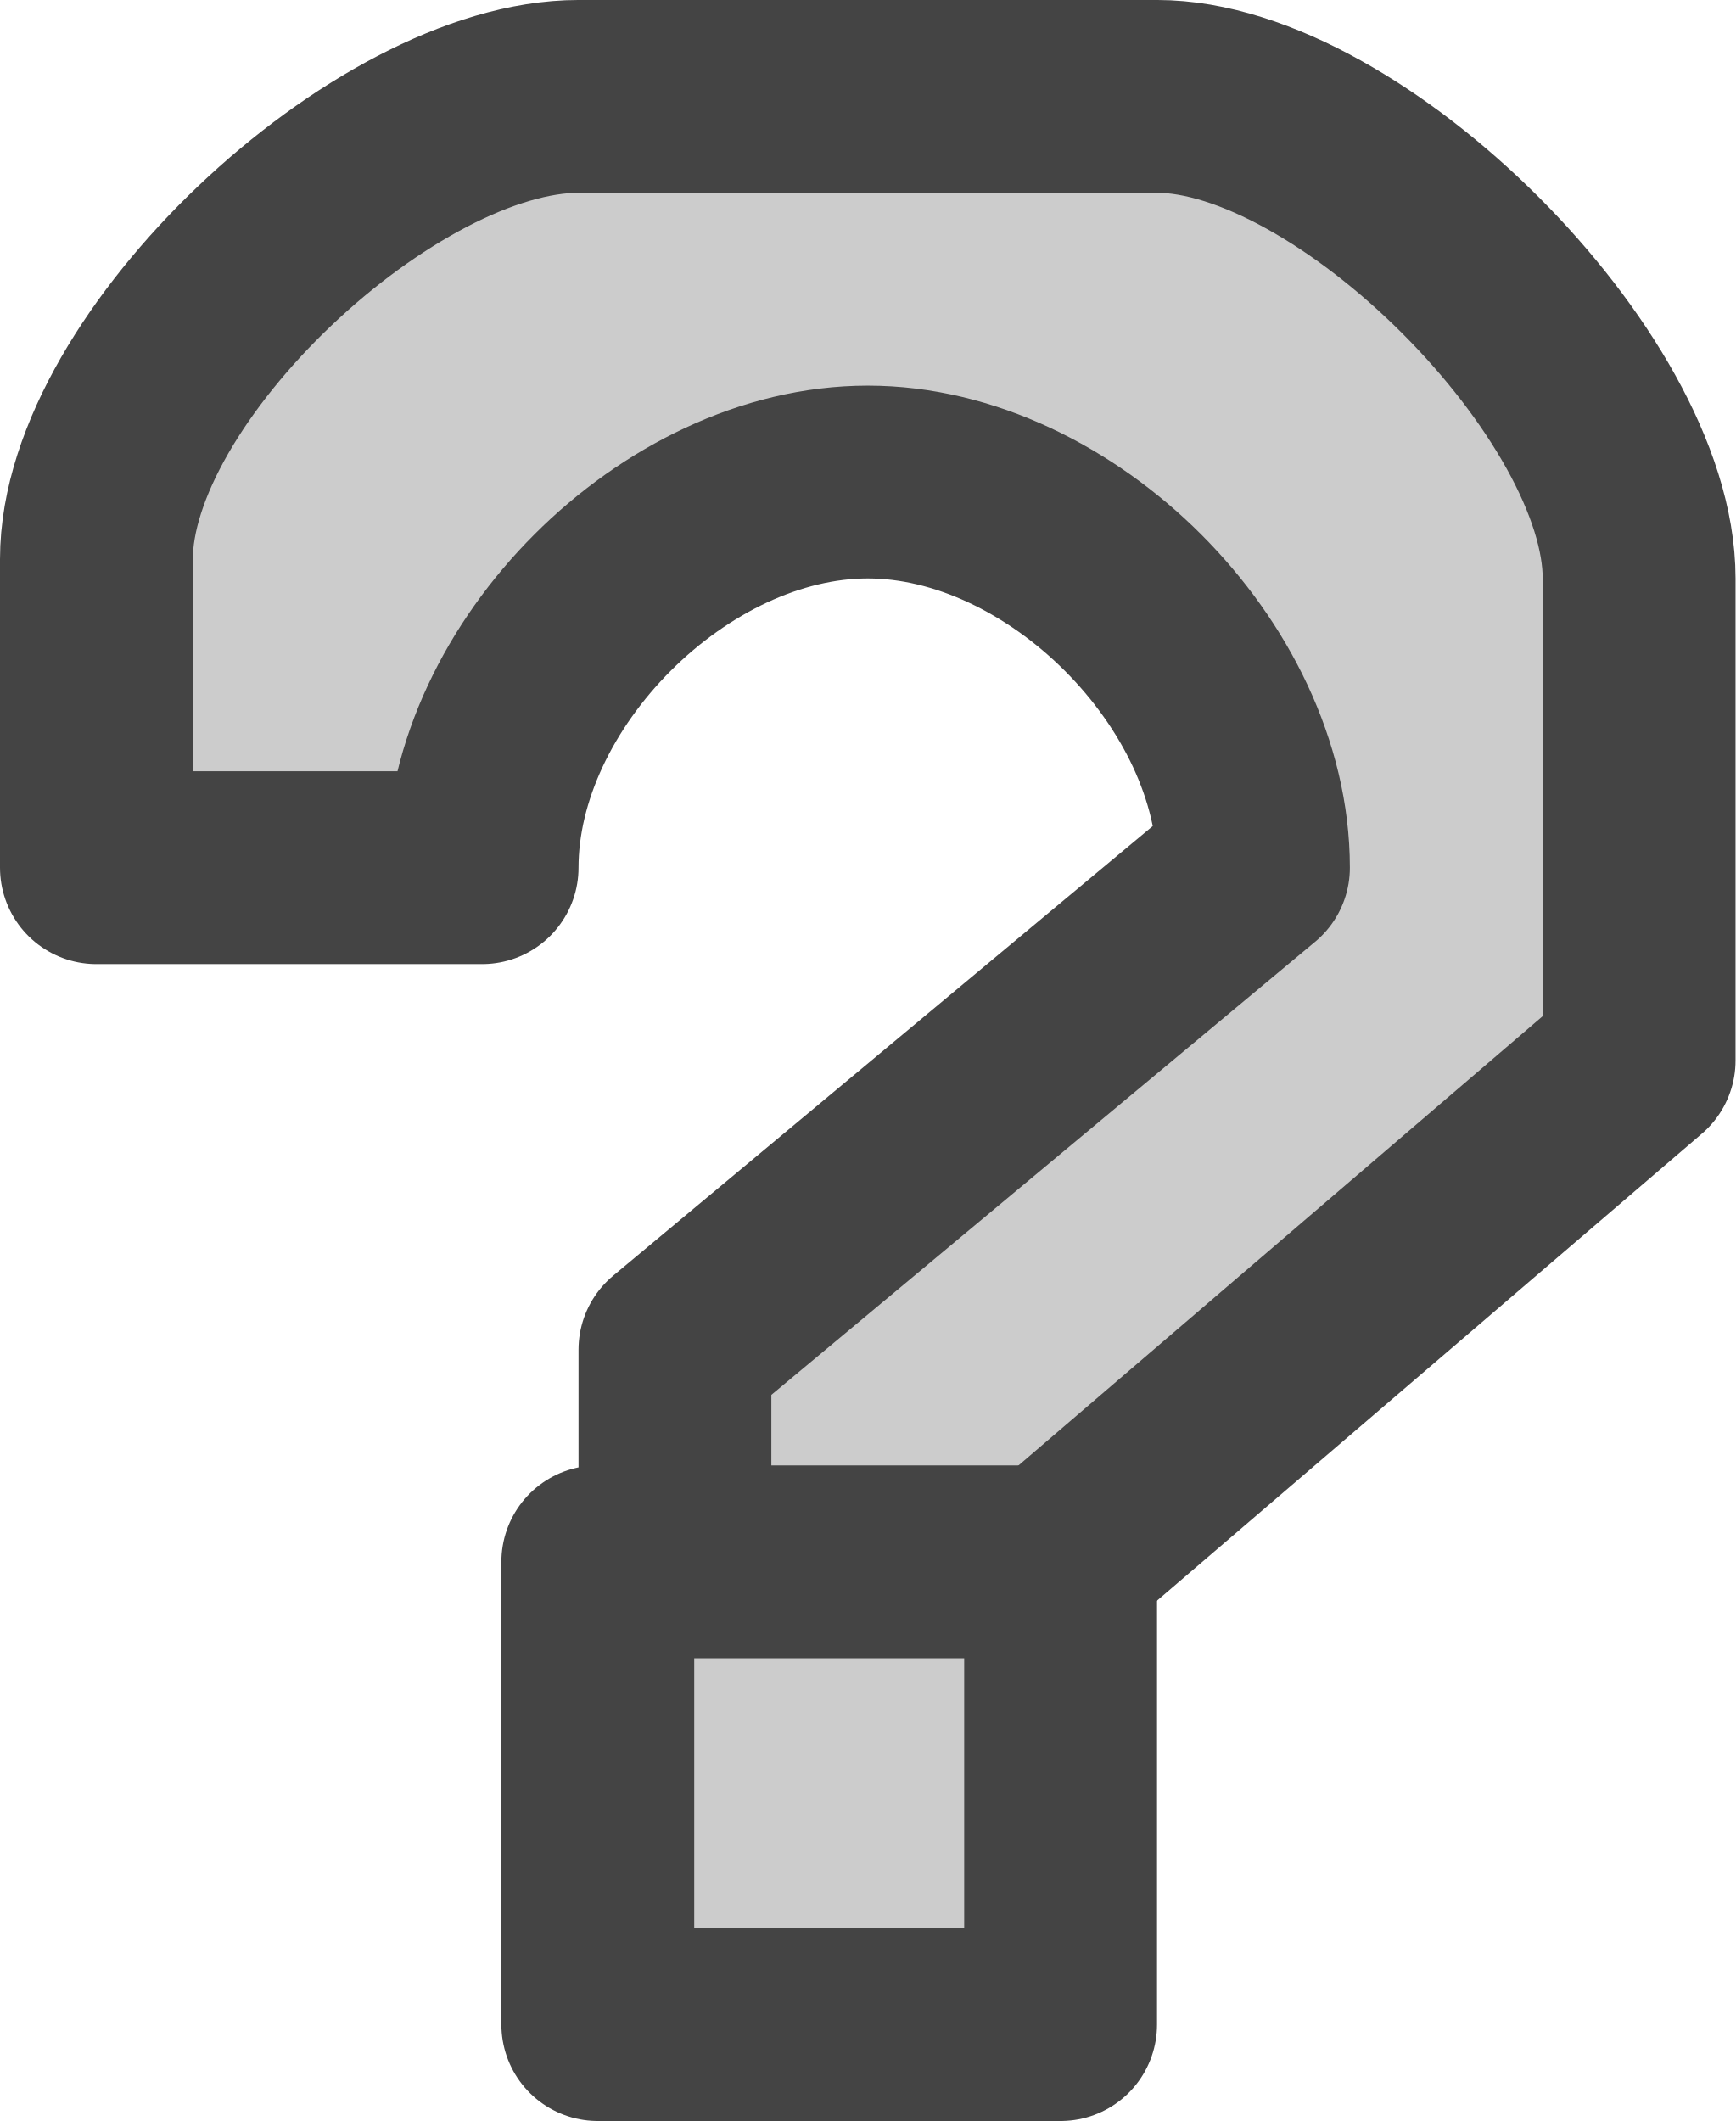
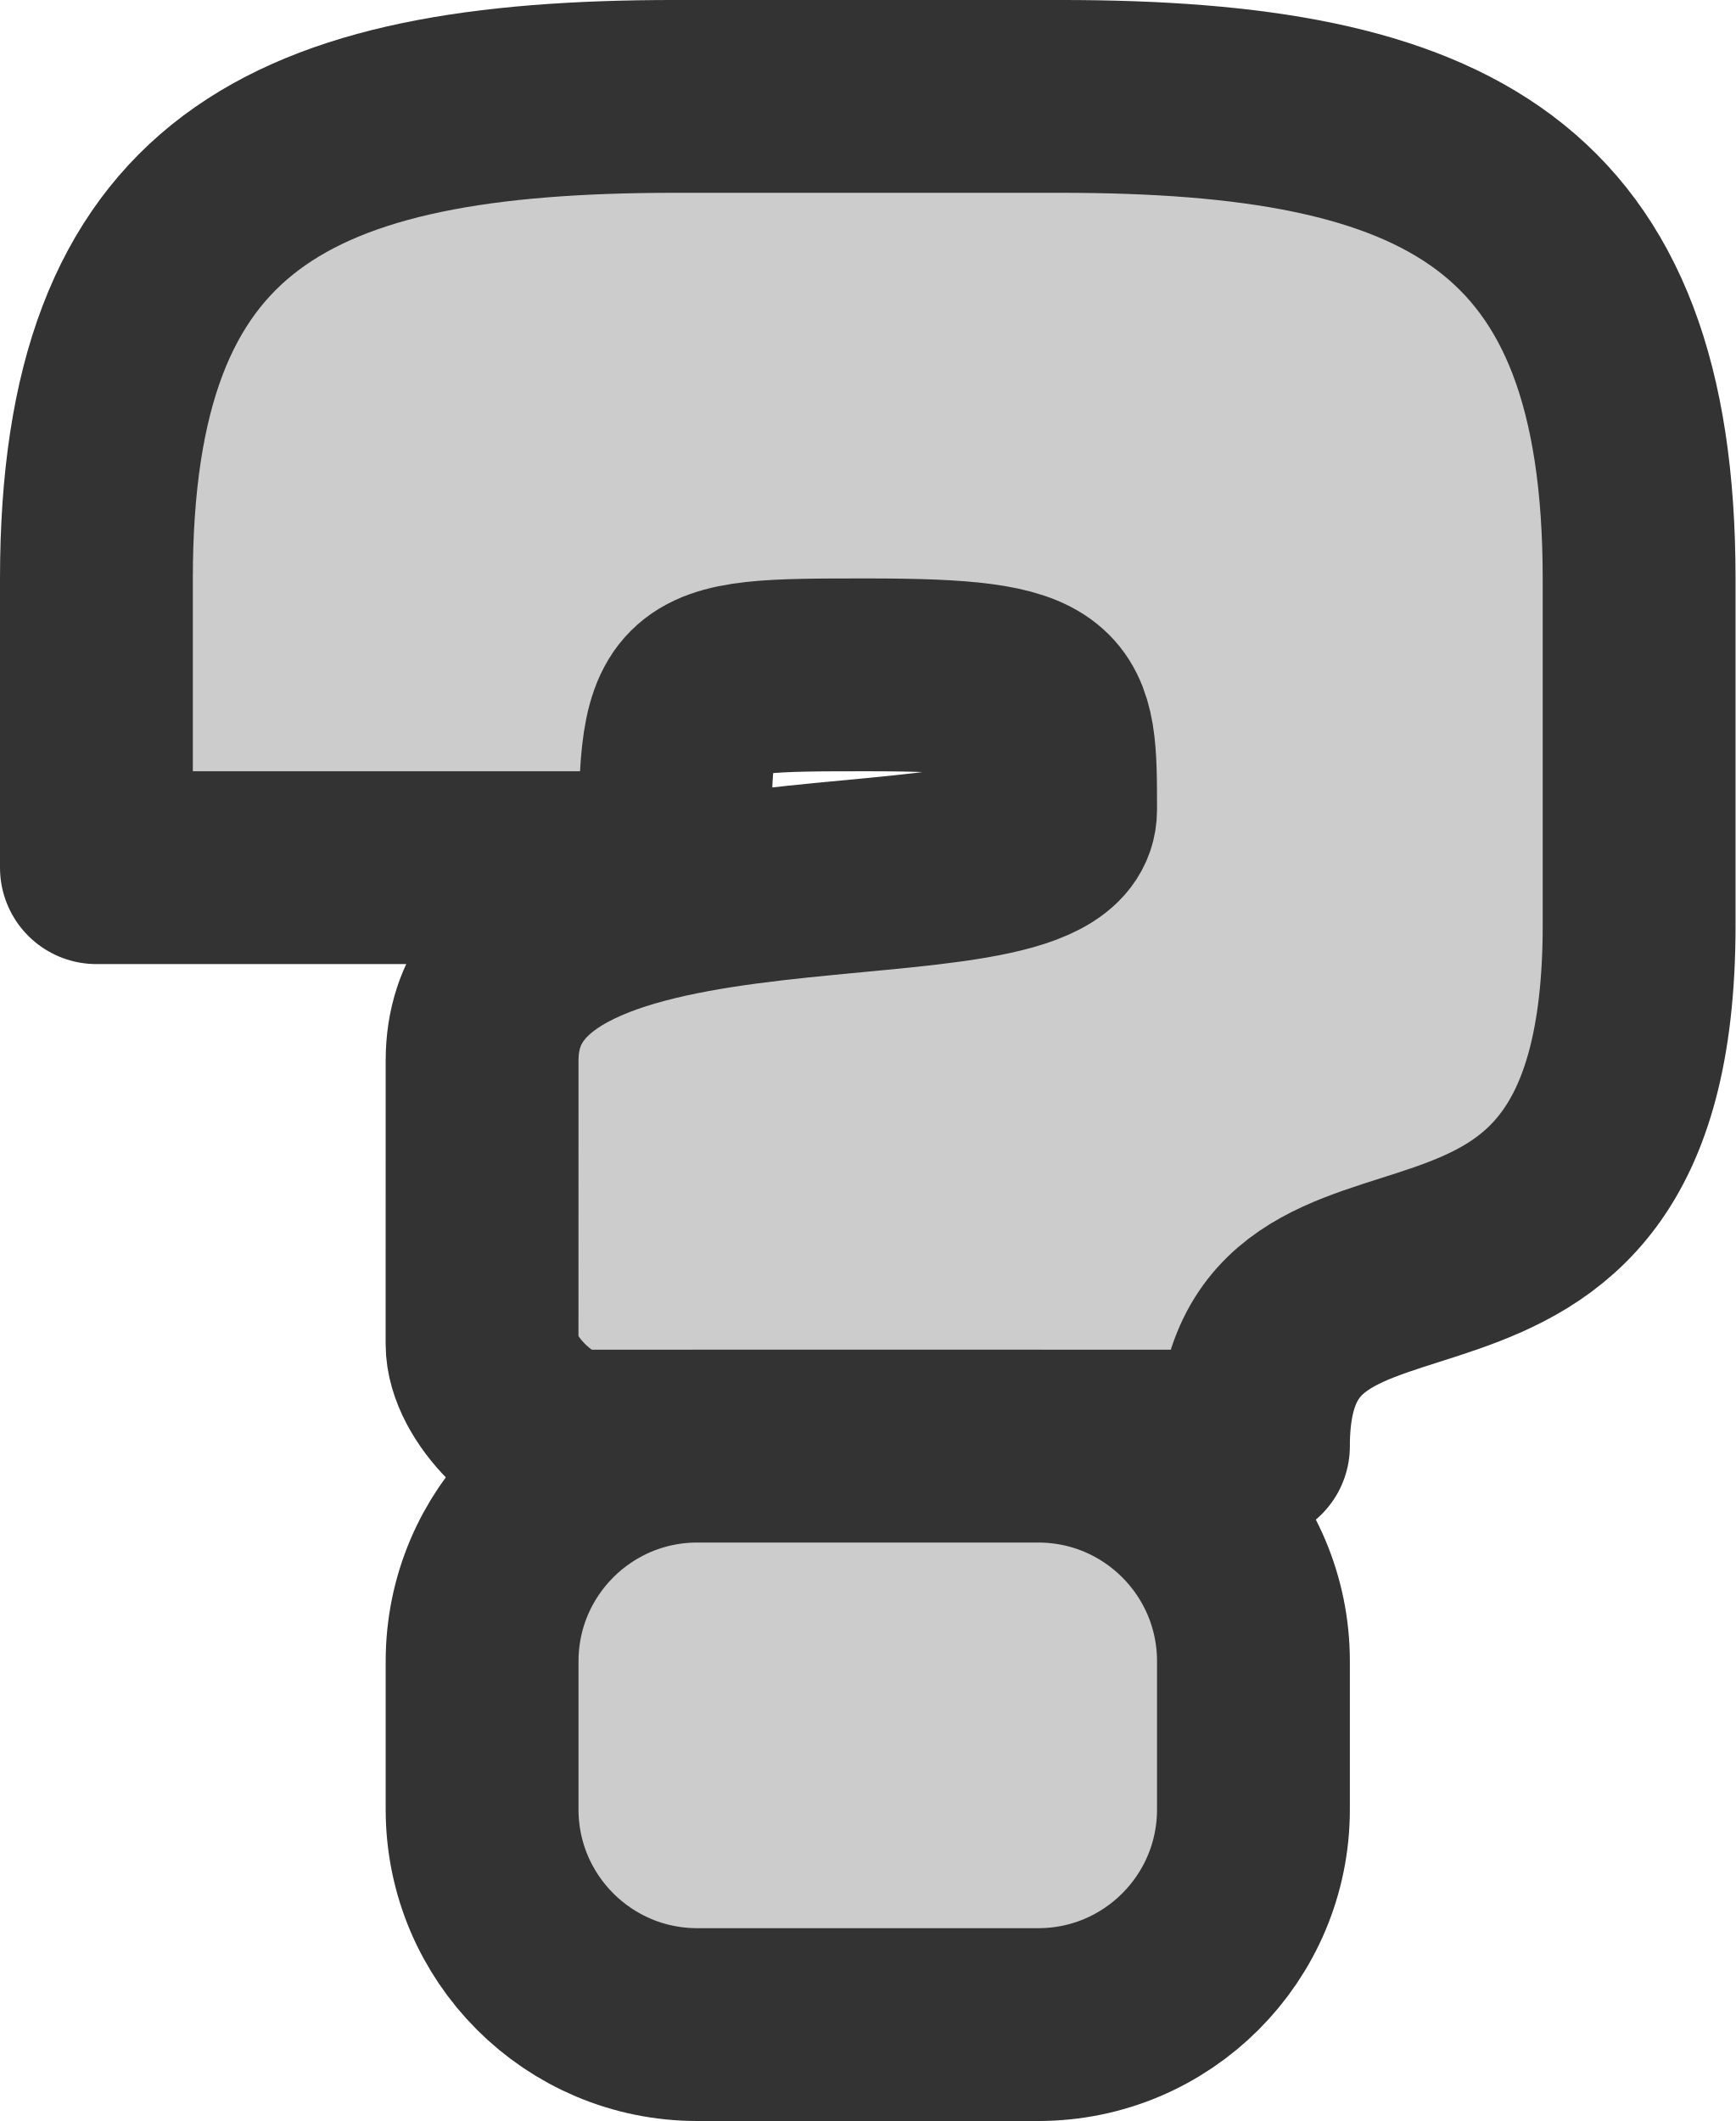
<svg xmlns="http://www.w3.org/2000/svg" version="1.1" width="9" height="11" id="svg2">
  <defs id="defs4" />
  <g transform="translate(0,-1041.362)" id="layer1">
-     <path d="m 3,1041.862 c -1,0 -2.5,1.4 -2.5,2.4 l 0,1.6 2,0 c 0,-1 1,-2 2,-2 1,0 2,1 2,2 l -3,2.5 0,1.5 1.5,0 3.5,-3 0,-1 0,-1.5 c 0,-1 -1.5,-2.5 -2.5,-2.5 z" id="path2987" style="fill:#cccccc;fill-opacity:1;stroke:#444444;stroke-linecap:round;stroke-linejoin:round;stroke-opacity:1" />
-     <rect width="2.4" height="2.4" x="3.1" y="1049.462" id="rect3003" style="fill:#cccccc;fill-opacity:1;stroke:#444444;stroke-width:1;stroke-linecap:round;stroke-linejoin:round;stroke-miterlimit:4;stroke-opacity:1;stroke-dasharray:none" />
+     <path d="m 3.5,1041.862 c -2,0 -3,0.5 -3,2.5 l 0,1.5 3,0 c 0,-1 0,-1 1,-1 1,0 1,0.1 1,0.7 0,0.6 -3,0 -3,1.3 l -2.427e-4,1.47 C 2.5,1048.562 2.8,1048.862 3.024,1048.862 l 3.476,0 c 0,-1.5 2,-0.2 2,-2.7 l -10e-8,-1.8 c 0,-2 -1,-2.5 -3,-2.5 z" id="path2987" style="fill:#cccccc;fill-opacity:1;stroke:#333333;stroke-linecap:round;stroke-linejoin:round;stroke-opacity:1" />
+     <rect width="4" height="3" ry="1.116" x="2.5" y="1048.862" id="rect3003" style="fill:#cccccc;fill-opacity:1;stroke:#333333;stroke-width:1;stroke-linecap:round;stroke-linejoin:round;stroke-miterlimit:4;stroke-opacity:1;stroke-dasharray:none" />
  </g>
</svg>
